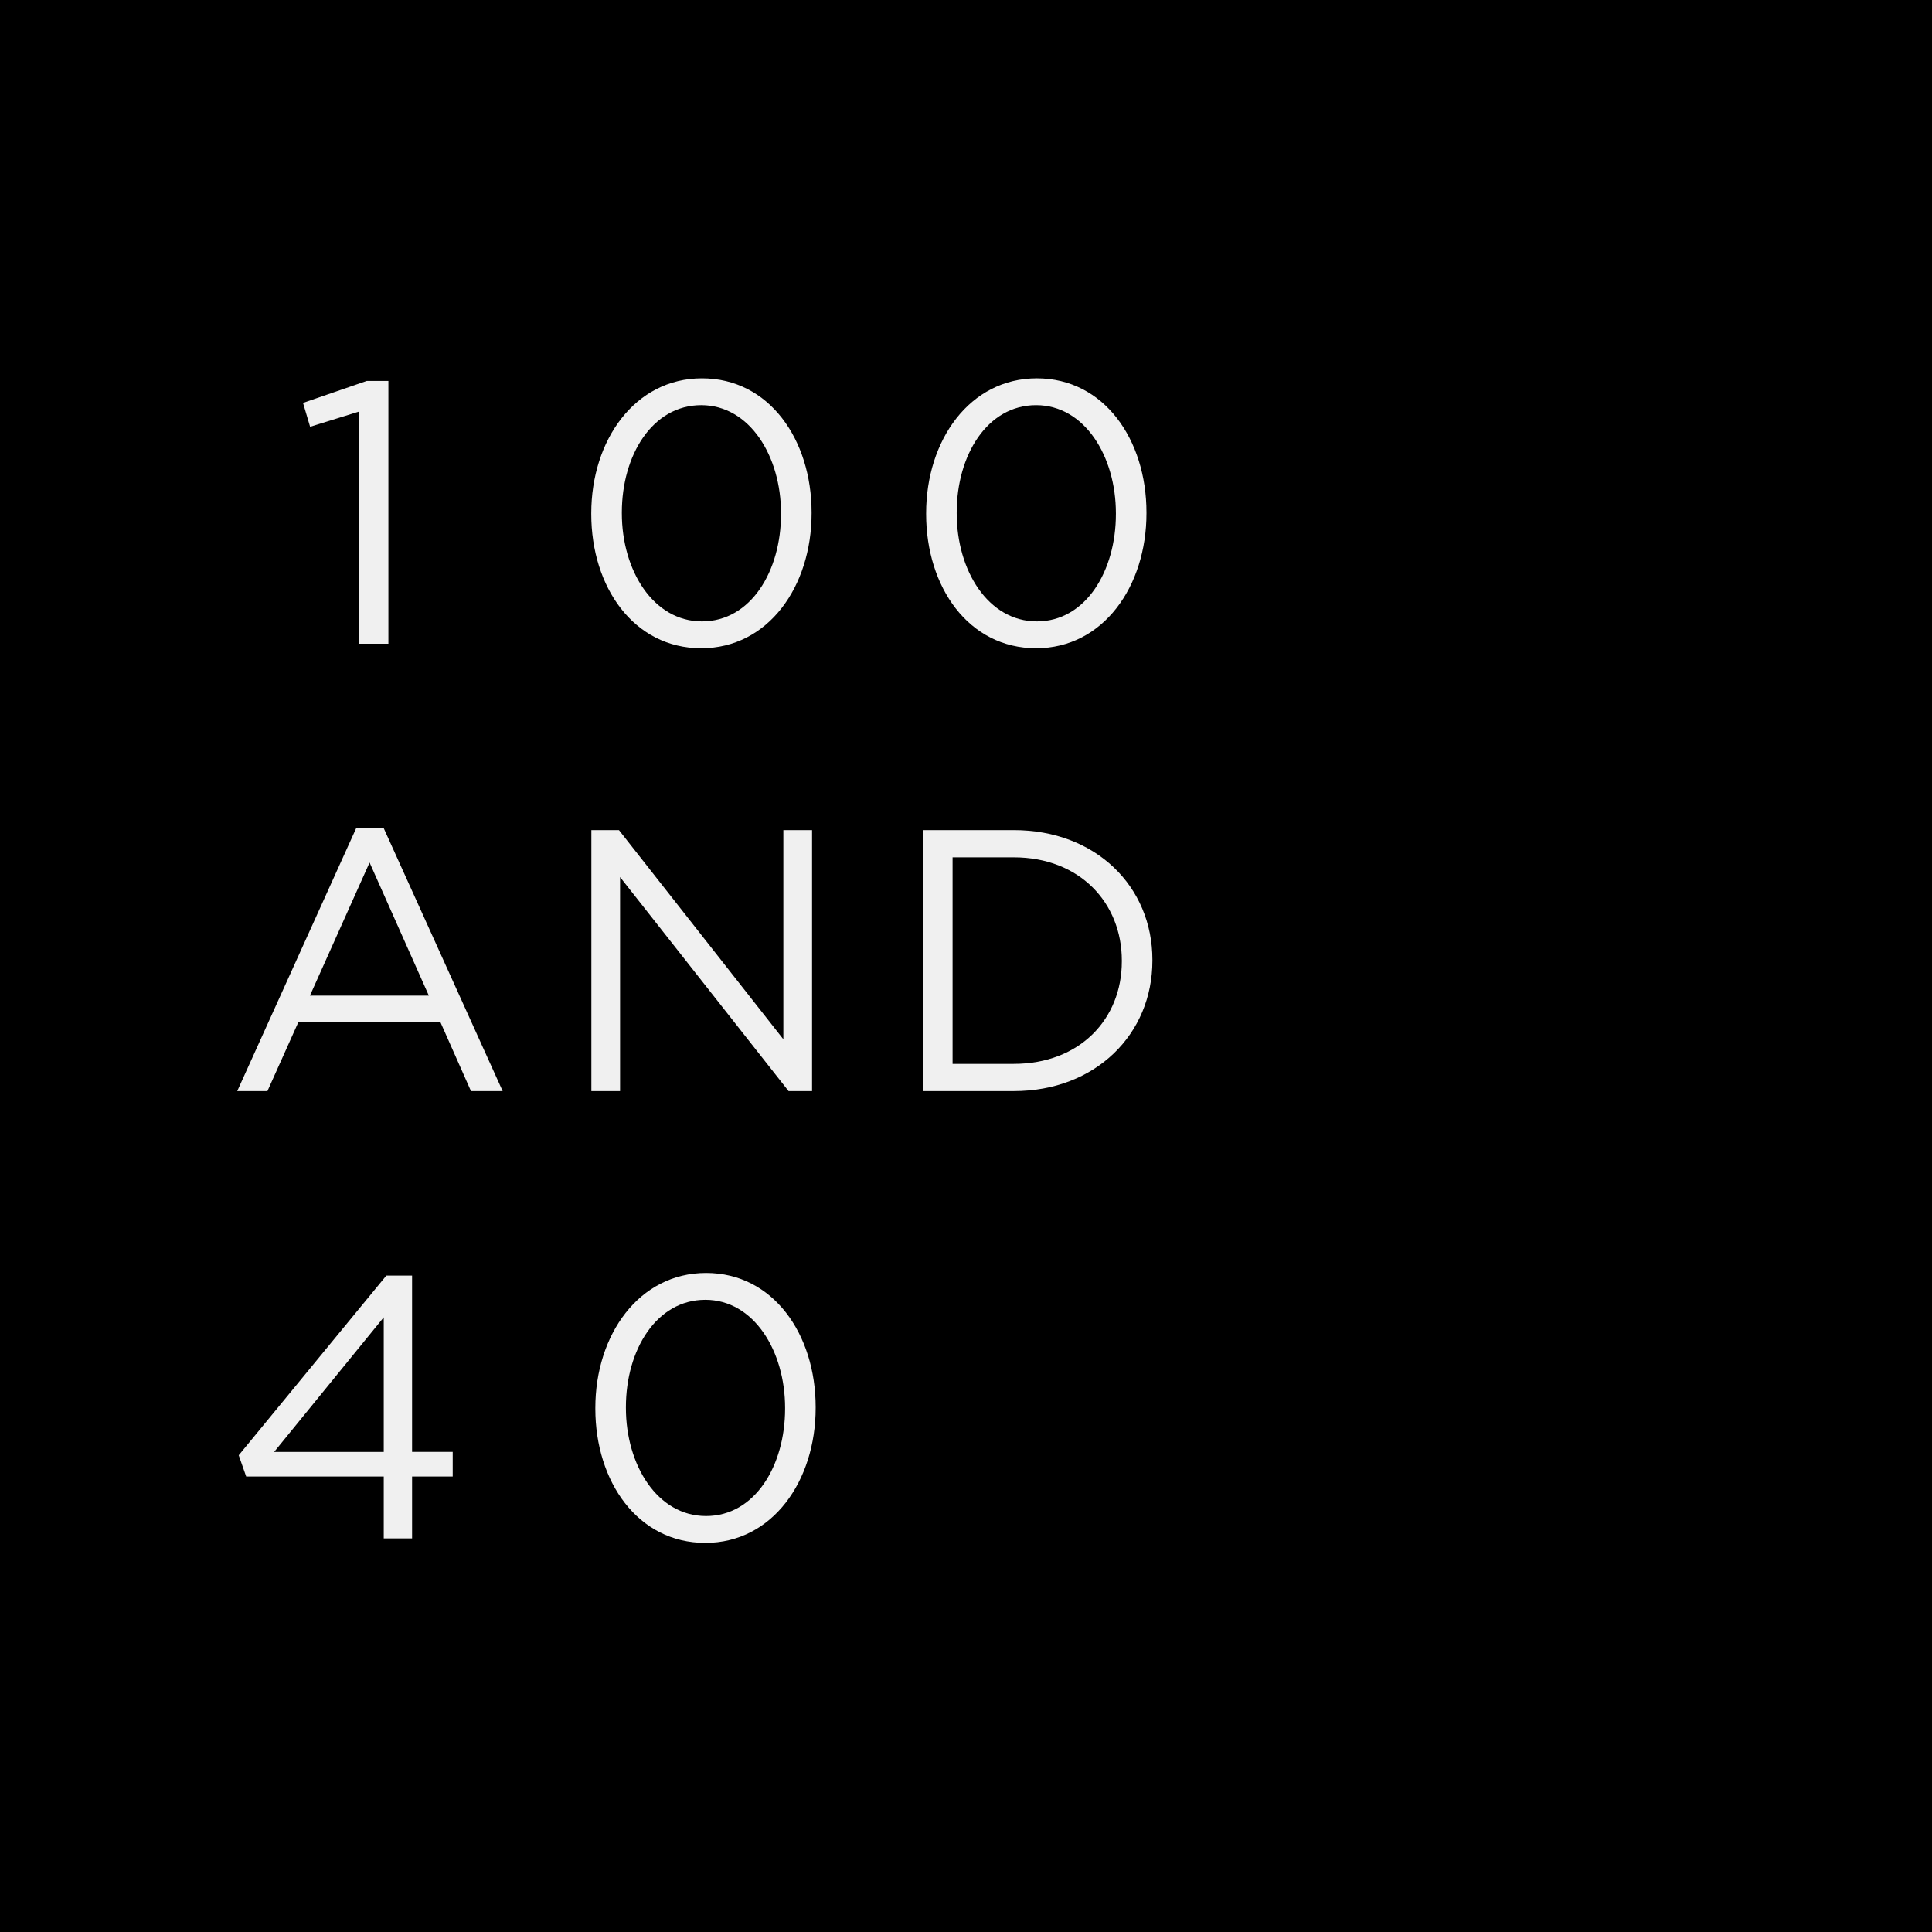
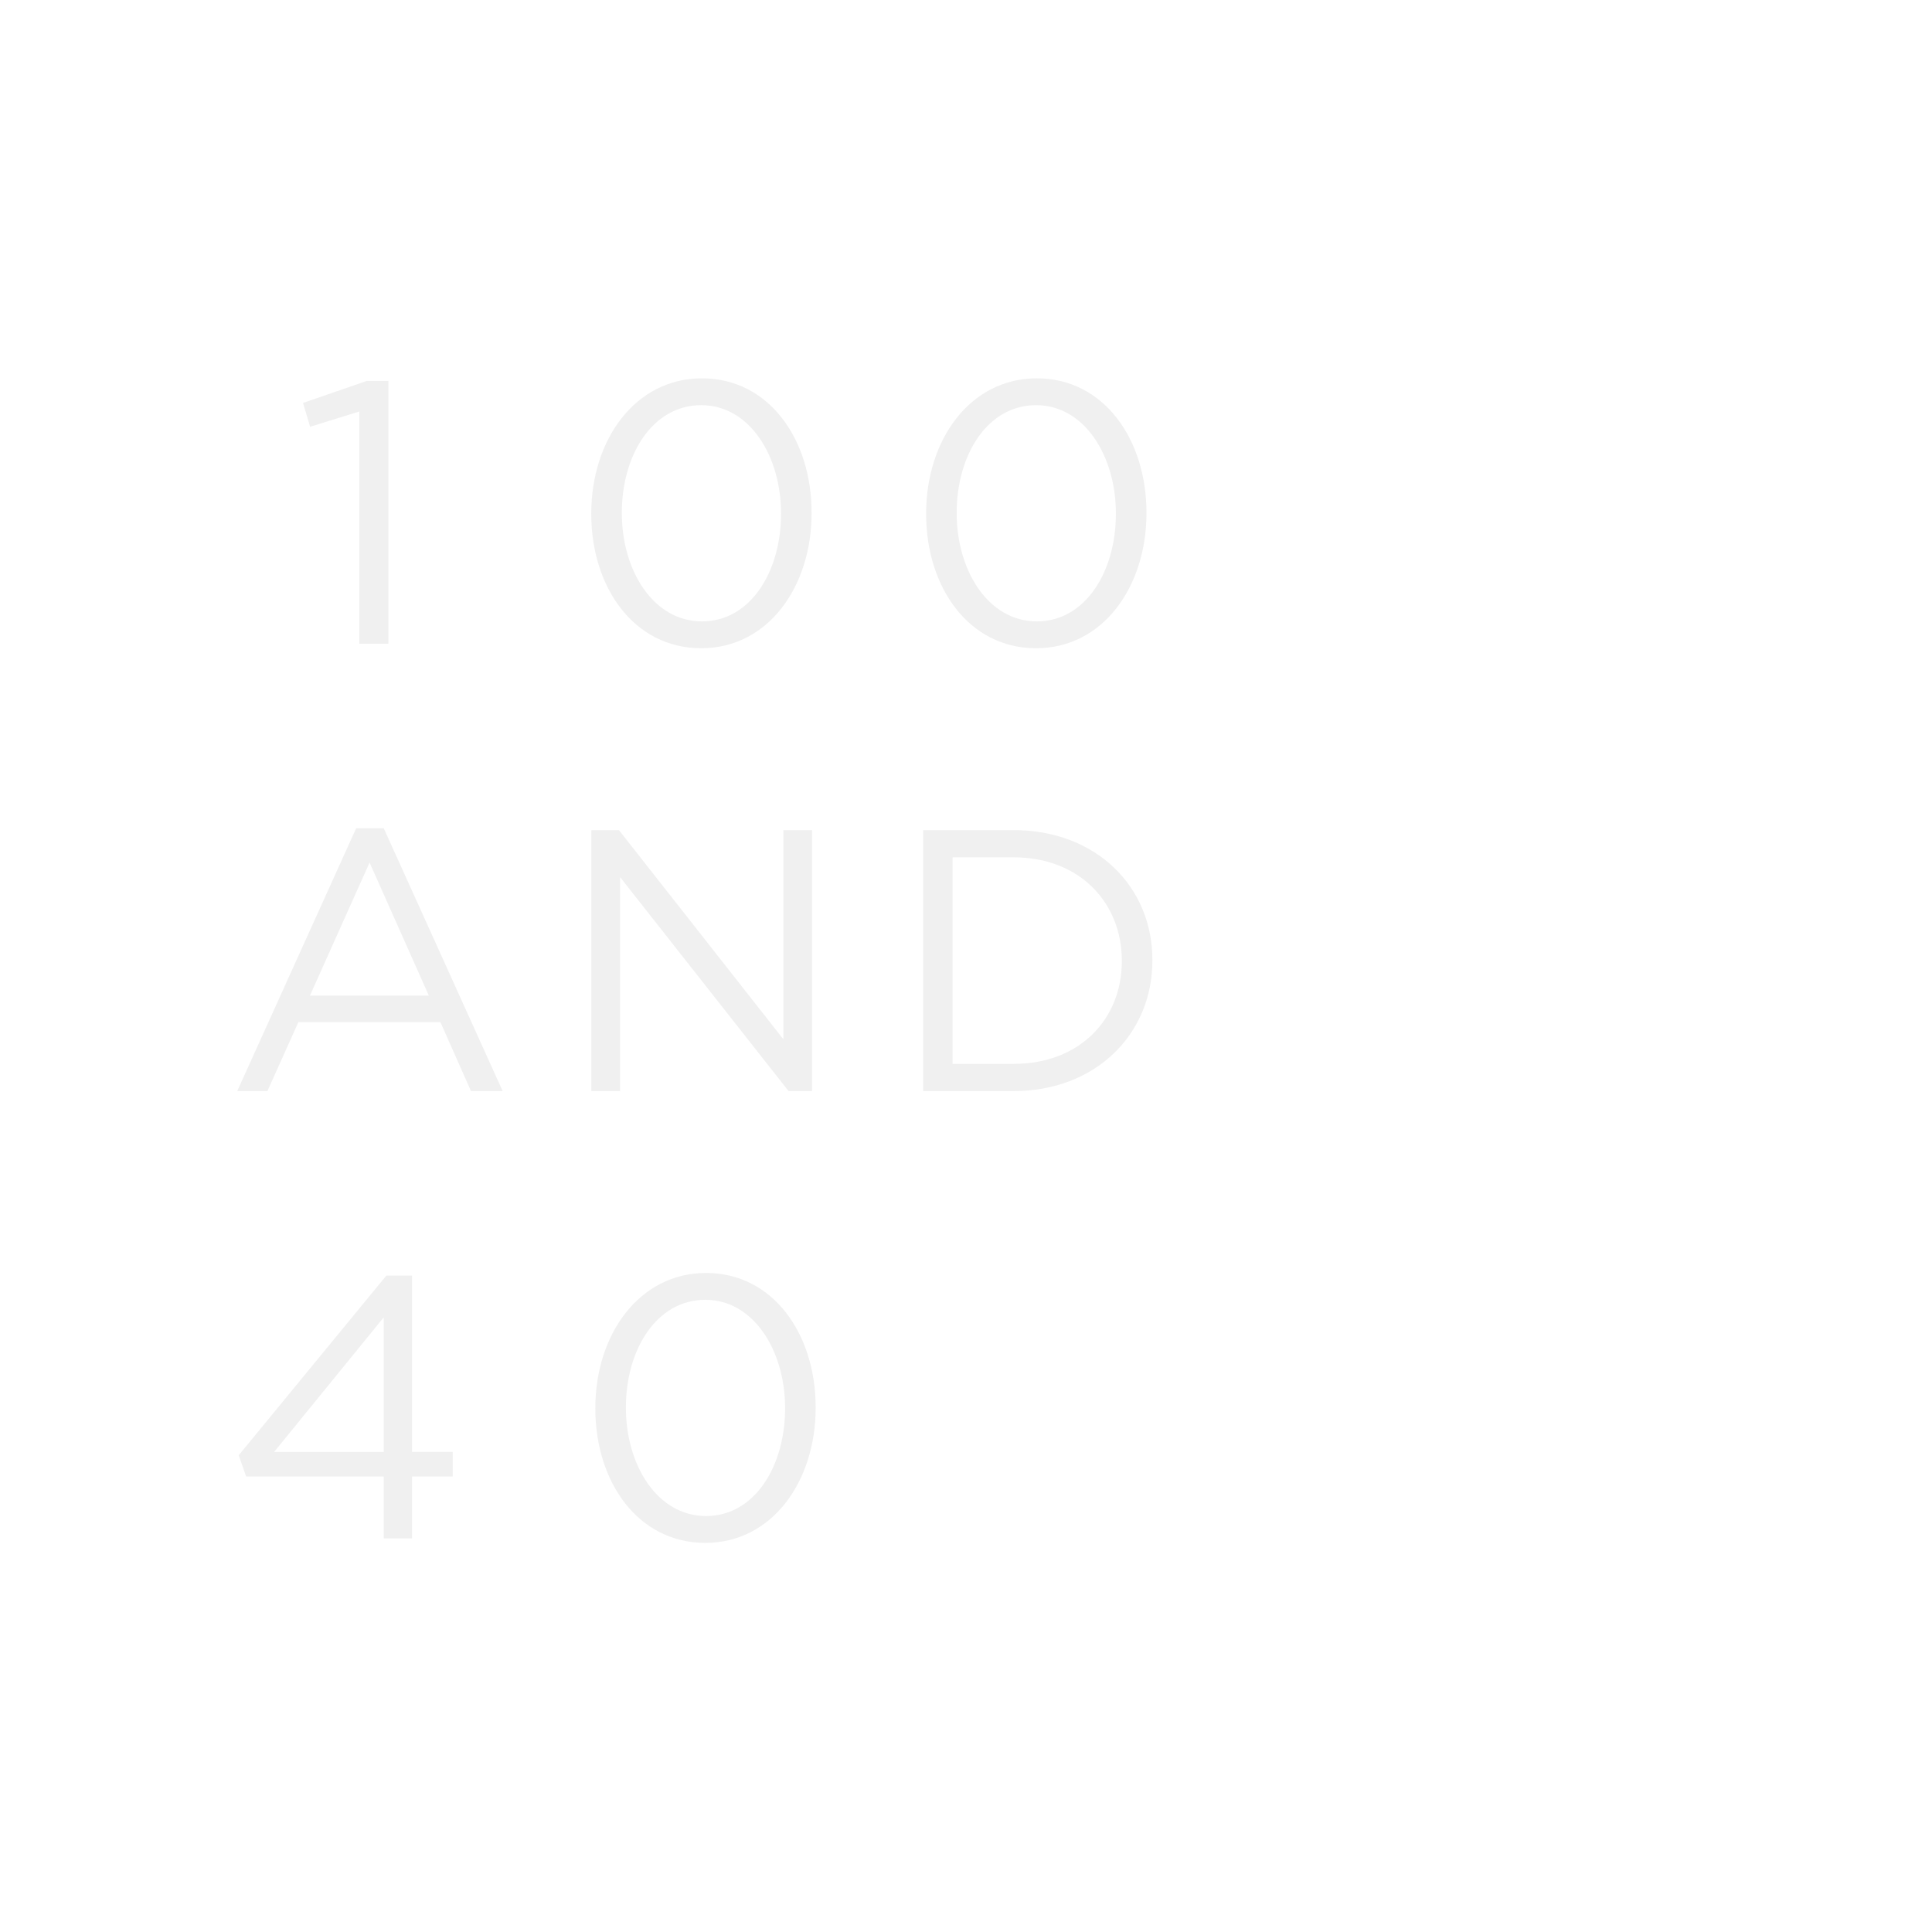
<svg xmlns="http://www.w3.org/2000/svg" version="1.1" id="Layer_1" x="0px" y="0px" width="473.229px" height="473.229px" viewBox="0 0 473.229 473.229" enable-background="new 0 0 473.229 473.229" xml:space="preserve">
  <g>
    <g>
-       <path d="M93.996,355.635V322.67l-26.847,32.965H93.996z M0,0v473.229h473.229V0H0z M226.85,125.724    c0-17.897,10.684-33.056,27.12-33.056s26.847,14.976,26.847,32.873v0.183c0,17.898-10.593,33.056-27.029,33.056    c-16.528,0-26.938-14.976-26.938-32.873V125.724z M89.839,93.307h5.296v64.376h-7.123v-56.889l-12.053,3.744l-1.735-5.844    L89.839,93.307z M110.889,361.662h-9.953v15.157h-6.94v-15.157H60.3l-1.827-5.206l36.161-44.013h6.301v43.191h9.953V361.662z     M115.363,267.252l-7.488-16.893H73.084l-7.579,16.893h-7.396l29.129-64.376h6.757l29.129,64.376H115.363z M144.826,125.724    c0-17.897,10.684-33.056,27.12-33.056c16.437,0,26.847,14.976,26.847,32.873v0.183c0,17.898-10.592,33.056-27.029,33.056    c-16.528,0-26.938-14.976-26.938-32.873V125.724z M144.85,203.332h6.757l40.27,51.228v-51.228h7.031v63.92h-5.753l-41.274-52.415    v52.415h-7.031V203.332z M199.79,344.859c0,17.898-10.592,33.057-27.029,33.057c-16.527,0-26.938-14.976-26.938-32.874v-0.183    c0-17.897,10.684-33.056,27.12-33.056c16.437,0,26.847,14.976,26.847,32.873V344.859z M282.271,235.292    c0,17.988-13.88,31.96-33.969,31.96h-22.189v-63.92h22.189c20.089,0,33.969,13.789,33.969,31.777V235.292z M253.97,152.205    c11.963,0,19.359-12.328,19.359-26.298v-0.183c0-13.971-7.671-26.481-19.542-26.481c-11.962,0-19.45,12.236-19.45,26.298v0.183    C234.337,139.695,242.008,152.205,253.97,152.205z M75.915,243.875h29.129l-14.519-32.599L75.915,243.875z M248.302,209.998    h-14.976v50.588h14.976c16.162,0,26.481-10.958,26.481-25.111v-0.183C274.783,221.138,264.464,209.998,248.302,209.998z     M171.946,152.205c11.963,0,19.359-12.328,19.359-26.298v-0.183c0-13.971-7.67-26.481-19.541-26.481    c-11.962,0-19.45,12.236-19.45,26.298v0.183C152.314,139.695,159.984,152.205,171.946,152.205z M172.761,318.379    c-11.962,0-19.45,12.235-19.45,26.298v0.183c0,13.971,7.67,26.481,19.632,26.481c11.963,0,19.359-12.328,19.359-26.299v-0.183    C192.303,330.889,184.632,318.379,172.761,318.379z" />
+       <path fill="#FFFFFF" d="M172.761,318.379c-11.962,0-19.45,12.235-19.45,26.298v0.183c0,13.971,7.67,26.481,19.632,26.481    c11.963,0,19.359-12.328,19.359-26.299v-0.183C192.303,330.889,184.632,318.379,172.761,318.379z M93.996,355.635V322.67    l-26.847,32.965H93.996z M253.97,152.205c11.963,0,19.359-12.328,19.359-26.298v-0.183c0-13.971-7.671-26.481-19.542-26.481    c-11.962,0-19.45,12.236-19.45,26.298v0.183C234.337,139.695,242.008,152.205,253.97,152.205z M0,0v473.229h473.229V0H0z     M226.85,125.724c0-17.897,10.684-33.056,27.12-33.056s26.847,14.976,26.847,32.873v0.183c0,17.898-10.593,33.056-27.029,33.056    c-16.528,0-26.938-14.976-26.938-32.873V125.724z M89.839,93.307h5.296v64.376h-7.123v-56.889l-12.053,3.744l-1.735-5.844    L89.839,93.307z M110.889,361.662h-9.953v15.157h-6.94v-15.157H60.3l-1.827-5.206l36.161-44.013h6.301v43.191h9.953V361.662z     M115.363,267.252l-7.488-16.893H73.084l-7.579,16.893h-7.396l29.129-64.376h6.757l29.129,64.376H115.363z M144.826,125.724    c0-17.897,10.684-33.056,27.12-33.056c16.437,0,26.847,14.976,26.847,32.873v0.183c0,17.898-10.592,33.056-27.029,33.056    c-16.528,0-26.938-14.976-26.938-32.873V125.724z M144.85,203.332h6.757l40.27,51.228v-51.228h7.031v63.92h-5.753l-41.274-52.415    v52.415h-7.031V203.332z M199.79,344.859c0,17.898-10.592,33.057-27.029,33.057c-16.527,0-26.938-14.976-26.938-32.874v-0.183    c0-17.897,10.684-33.056,27.12-33.056c16.437,0,26.847,14.976,26.847,32.873V344.859z M282.271,235.292    c0,17.988-13.88,31.96-33.969,31.96h-22.189v-63.92h22.189c20.089,0,33.969,13.789,33.969,31.777V235.292z M171.946,152.205    c11.963,0,19.359-12.328,19.359-26.298v-0.183c0-13.971-7.67-26.481-19.541-26.481c-11.962,0-19.45,12.236-19.45,26.298v0.183    C152.314,139.695,159.984,152.205,171.946,152.205z M75.915,243.875h29.129l-14.519-32.599L75.915,243.875z M248.302,209.998    h-14.976v50.588h14.976c16.162,0,26.481-10.958,26.481-25.111v-0.183C274.783,221.138,264.464,209.998,248.302,209.998z" />
    </g>
  </g>
</svg>
